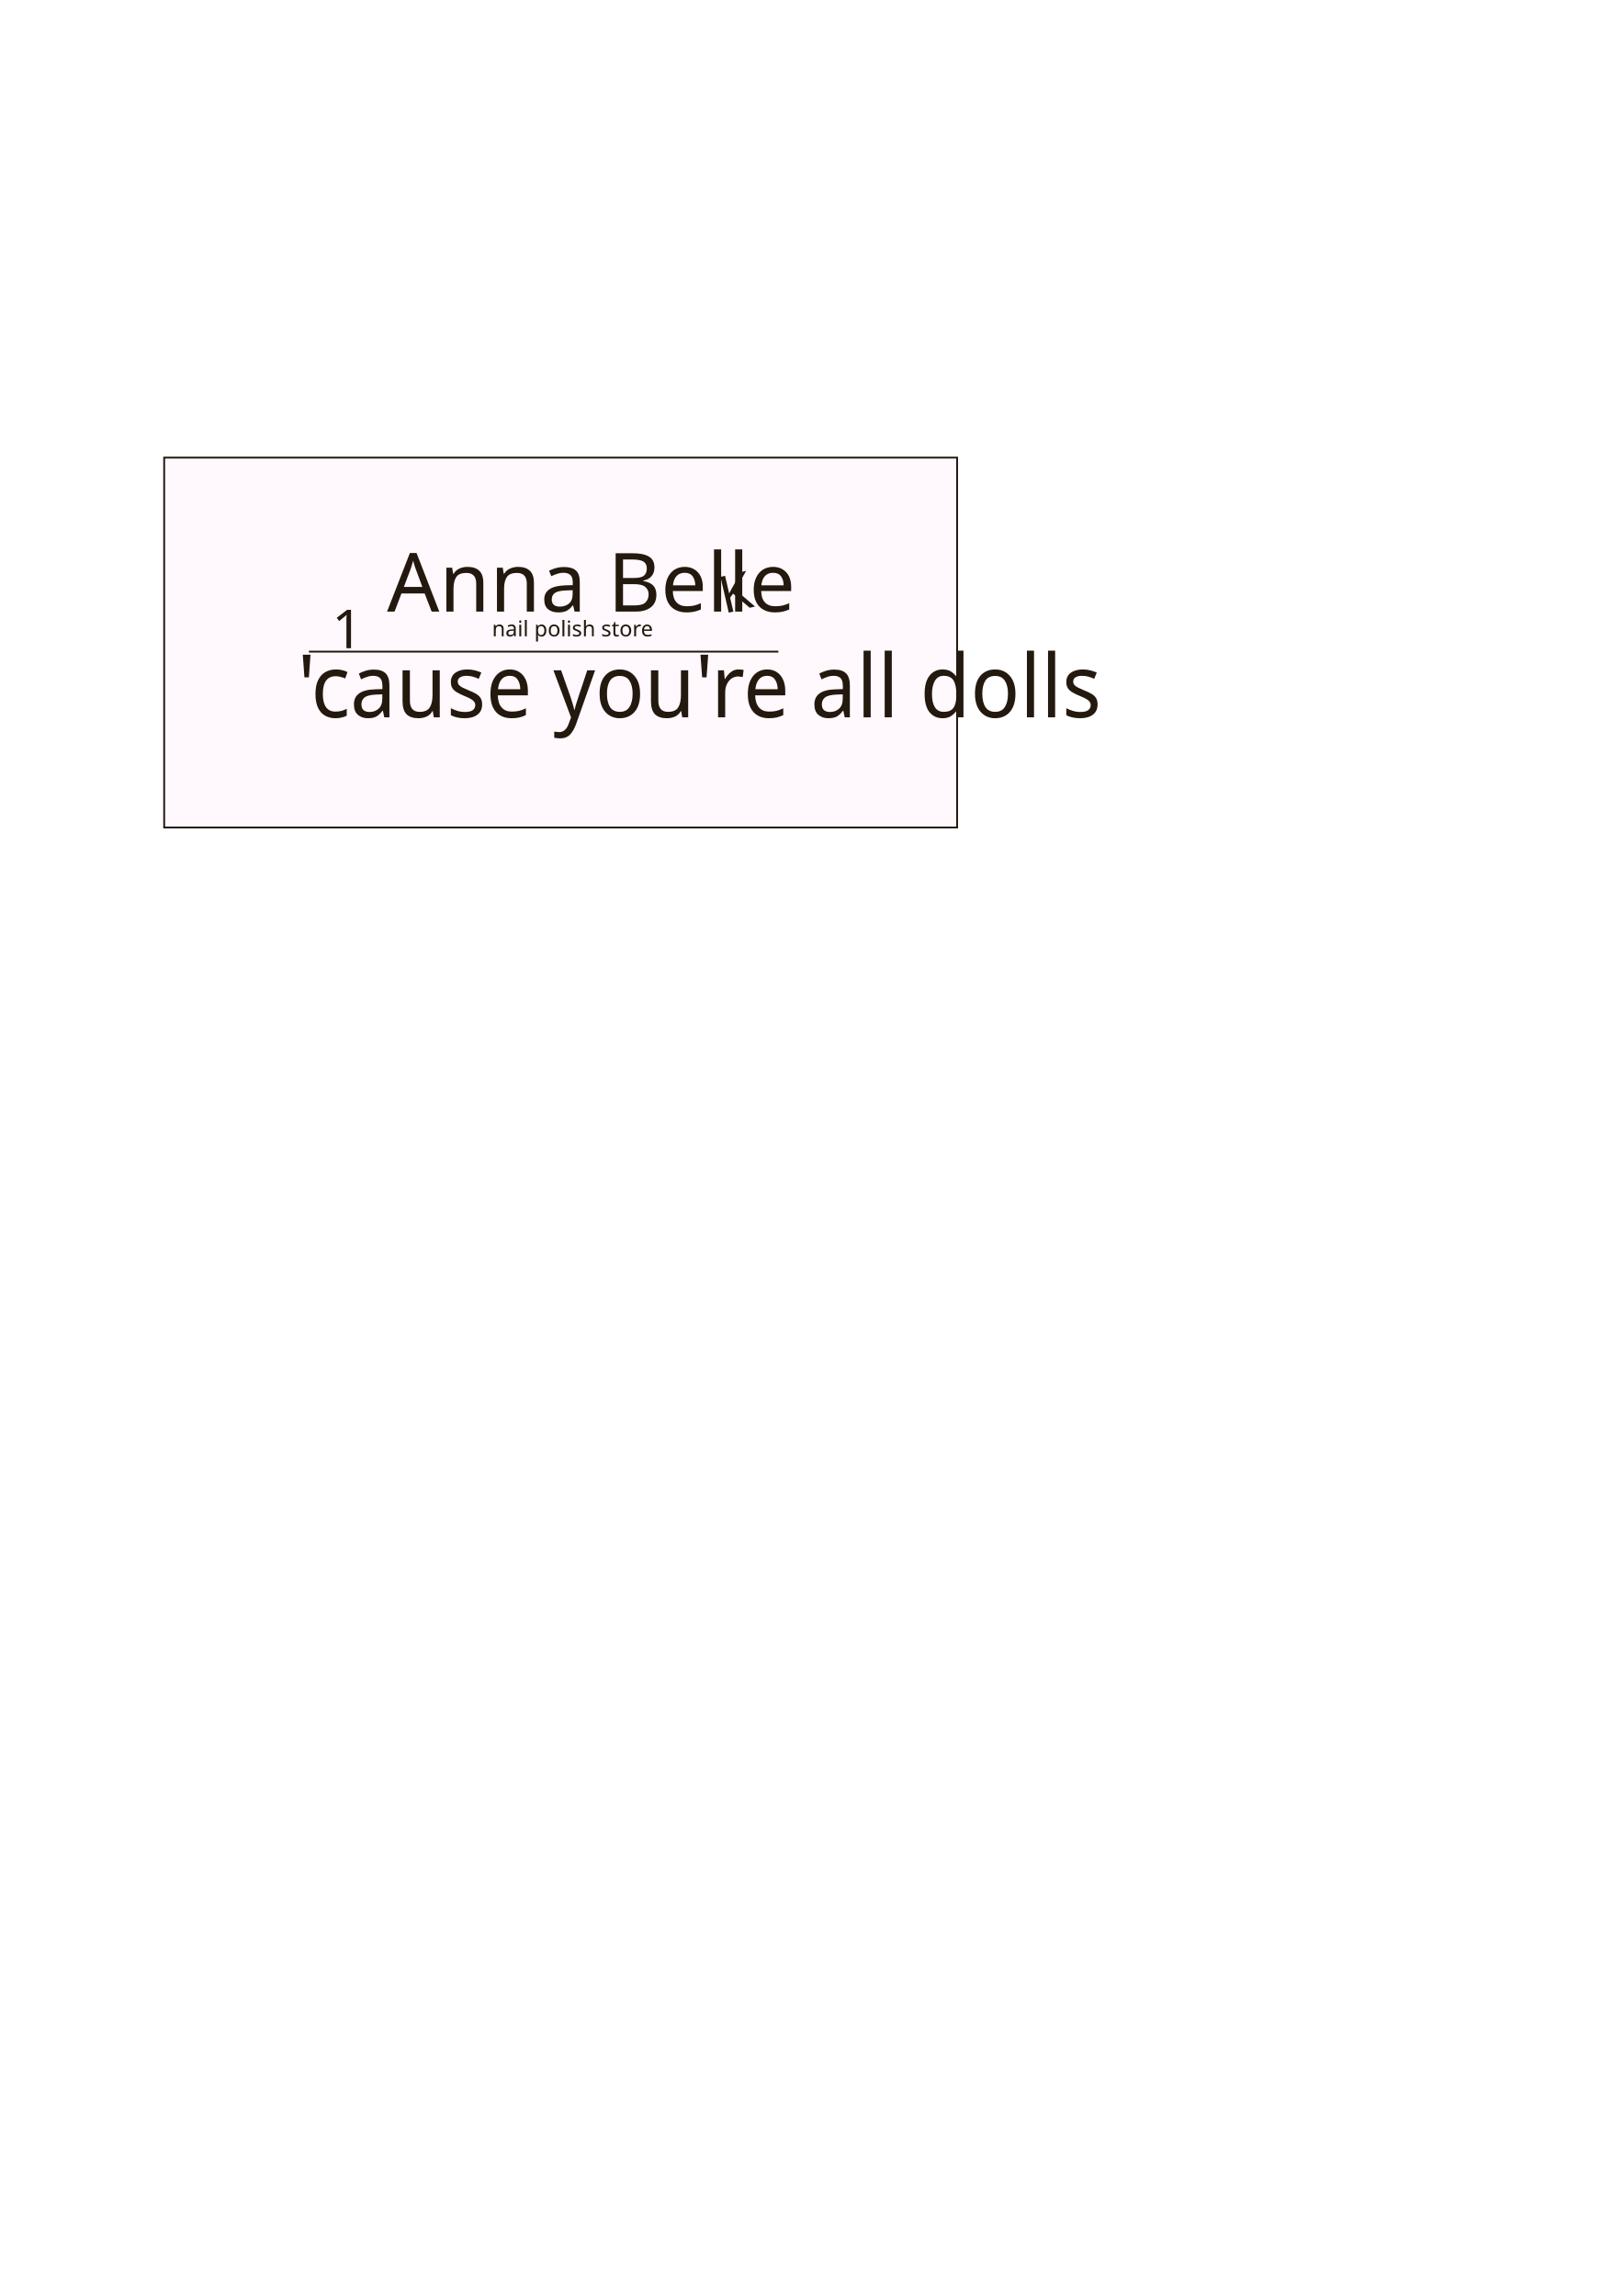
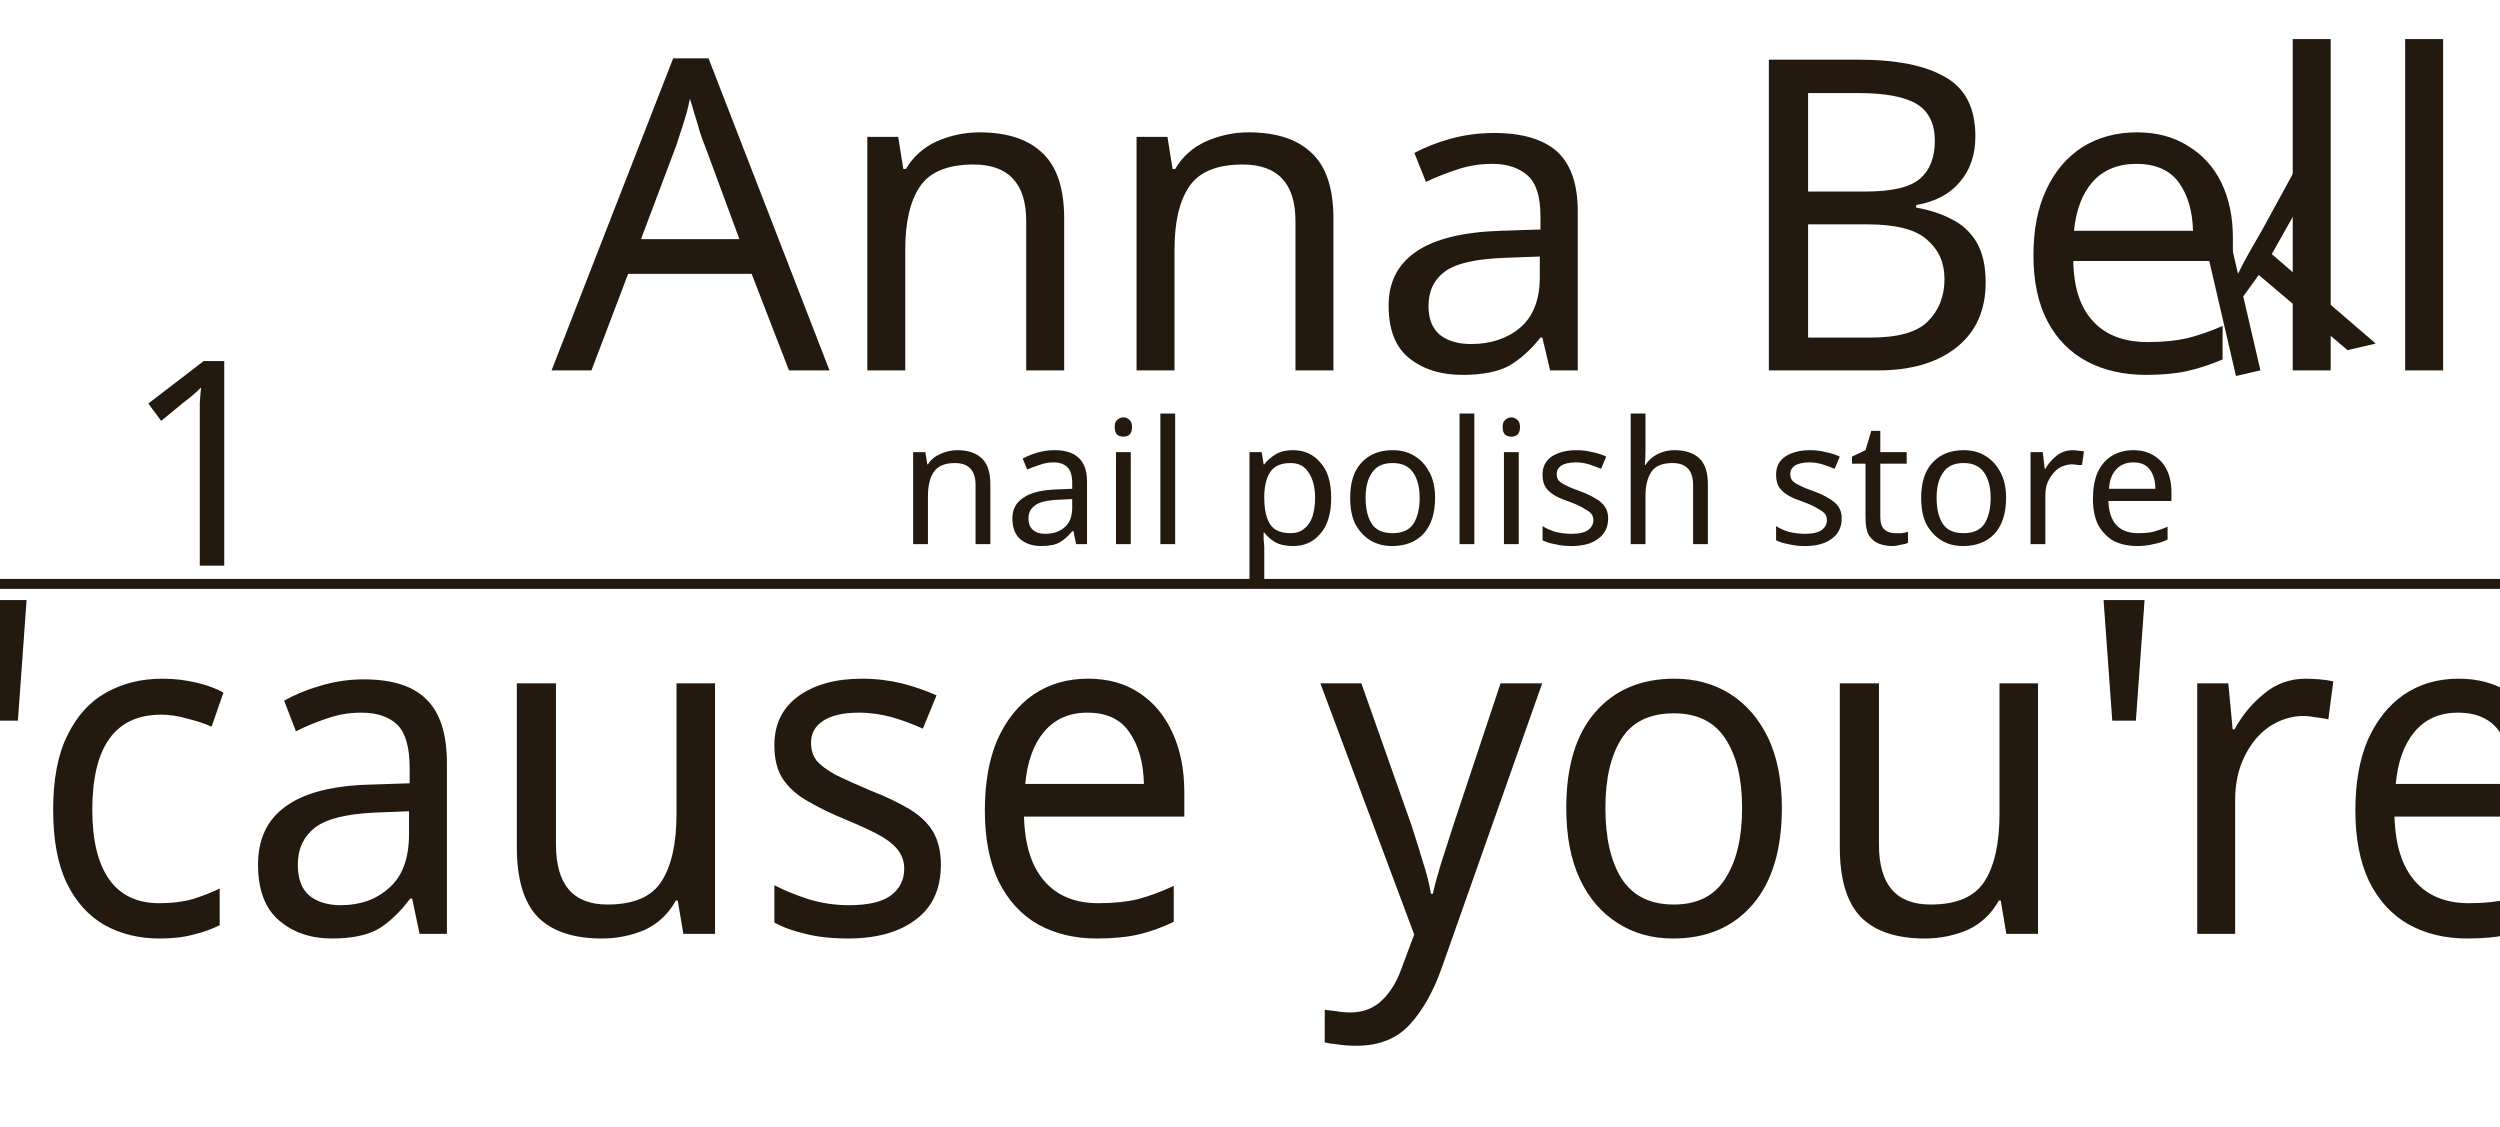
- <svg xmlns="http://www.w3.org/2000/svg" width="210mm" height="297mm" viewBox="0 0 210 297" version="1.1" id="svg5">
+ <svg xmlns="http://www.w3.org/2000/svg" width="60.714mm" height="27.367mm" viewBox="0 0 60.714 27.367" version="1.1" id="svg5">
  <defs id="defs2" />
-   <g id="layer1">
-     <rect style="fill:#fff8fd;fill-opacity:1;stroke:#23190e;stroke-width:0.237" id="rect47144" width="102.553" height="47.848" x="21.234" y="59.195" />
-     <text xml:space="preserve" style="font-style:normal;font-weight:normal;font-size:10.583px;line-height:1.25;font-family:sans-serif;fill:#23190e;fill-opacity:1;stroke:none;stroke-width:0.265" x="50.062" y="79.111" id="text5511">
-       <tspan id="tspan5509" style="font-style:normal;font-variant:normal;font-weight:normal;font-stretch:normal;font-family:'Jellyka BeesAntique Handwriting';-inkscape-font-specification:'Jellyka BeesAntique Handwriting';fill:#23190e;fill-opacity:1;stroke-width:0.265" x="50.062" y="79.111">Anna Belle</tspan>
+   <g id="layer1" transform="translate(-39.95264,-70.11412)">
+     <text xml:space="preserve" style="font-style:normal;font-weight:normal;font-size:10.583px;line-height:1.25;font-family:sans-serif;fill:#23190e;fill-opacity:1;stroke:none;stroke-width:0.265" x="53.347" y="79.111" id="text5511">
+       <tspan id="tspan5509" style="font-style:normal;font-variant:normal;font-weight:normal;font-stretch:normal;font-family:'Jellyka BeesAntique Handwriting';-inkscape-font-specification:'Jellyka BeesAntique Handwriting';fill:#23190e;fill-opacity:1;stroke-width:0.265" x="53.347" y="79.111">Anna Belle</tspan>
    </text>
-     <text xml:space="preserve" style="font-size:10.959px;line-height:1.25;font-family:Miama;-inkscape-font-specification:Miama;stroke-width:0.274;fill:#23190e;fill-opacity:1" x="39.831" y="89.614" id="text31273" transform="scale(0.9657315,1.035484)">
-       <tspan id="tspan31271" style="font-style:normal;font-variant:normal;font-weight:normal;font-stretch:normal;font-family:'Mrs Saint Delafield';-inkscape-font-specification:'Mrs Saint Delafield';stroke-width:0.274;fill:#23190e;fill-opacity:1" x="39.831" y="89.614">'cause you're all dolls</tspan>
+     <text xml:space="preserve" style="font-size:10.959px;line-height:1.25;font-family:Miama;-inkscape-font-specification:Miama;fill:#23190e;fill-opacity:1;stroke-width:0.274" x="40.29" y="89.614" id="text31273" transform="scale(0.9657315,1.035484)">
+       <tspan id="tspan31271" style="font-style:normal;font-variant:normal;font-weight:normal;font-stretch:normal;font-family:'Mrs Saint Delafield';-inkscape-font-specification:'Mrs Saint Delafield';fill:#23190e;fill-opacity:1;stroke-width:0.274" x="40.29" y="89.614">'cause you're all dolls</tspan>
    </text>
    <path style="fill:#23190e;fill-opacity:1;stroke:#23190e;stroke-width:0.241;stroke-linecap:butt;stroke-linejoin:miter;stroke-miterlimit:4;stroke-dasharray:none;stroke-opacity:1" d="m 39.953,84.294 c 60.714,0 60.714,0 60.714,0" id="path3965" />
-     <text xml:space="preserve" style="font-size:6.65px;line-height:1.25;font-family:Miama;-inkscape-font-specification:Miama;stroke-width:0.166;fill:#23190e;fill-opacity:1" x="73.263" y="98.5" id="text2417" transform="rotate(-13.06398)">
-       <tspan id="tspan2415" style="font-style:normal;font-variant:normal;font-weight:normal;font-stretch:normal;font-family:Kaileen;-inkscape-font-specification:Kaileen;stroke-width:0.166;fill:#23190e;fill-opacity:1" x="73.263" y="98.5">K </tspan>
+     <text xml:space="preserve" style="font-size:6.65px;line-height:1.25;font-family:Miama;-inkscape-font-specification:Miama;fill:#23190e;fill-opacity:1;stroke-width:0.166" x="73.263" y="98.5" id="text2417" transform="rotate(-13.06398)">
+       <tspan id="tspan2415" style="font-style:normal;font-variant:normal;font-weight:normal;font-stretch:normal;font-family:Kaileen;-inkscape-font-specification:Kaileen;fill:#23190e;fill-opacity:1;stroke-width:0.166" x="73.263" y="98.5">K </tspan>
    </text>
-     <text xml:space="preserve" style="font-size:6.974px;line-height:1.25;font-family:Miama;-inkscape-font-specification:Miama;stroke-width:0.174;fill:#23190e;fill-opacity:1" x="42.928" y="83.852" id="text35015">
-       <tspan id="tspan35013" style="font-style:normal;font-variant:normal;font-weight:normal;font-stretch:normal;font-family:Kaileen;-inkscape-font-specification:Kaileen;stroke-width:0.174;fill:#23190e;fill-opacity:1" x="42.928" y="83.852">1</tspan>
+     <text xml:space="preserve" style="font-size:6.974px;line-height:1.25;font-family:Miama;-inkscape-font-specification:Miama;fill:#23190e;fill-opacity:1;stroke-width:0.174" x="42.928" y="83.852" id="text35015">
+       <tspan id="tspan35013" style="font-style:normal;font-variant:normal;font-weight:normal;font-stretch:normal;font-family:Kaileen;-inkscape-font-specification:Kaileen;fill:#23190e;fill-opacity:1;stroke-width:0.174" x="42.928" y="83.852">1</tspan>
+     </text>
+     <text xml:space="preserve" style="font-size:4.179px;line-height:1.25;font-family:Miama;-inkscape-font-specification:Miama;fill:#23190e;fill-opacity:1;stroke-width:0.104" x="61.769" y="83.331" id="text58241">
+       <tspan id="tspan58239" style="font-style:normal;font-variant:normal;font-weight:normal;font-stretch:normal;font-family:'Jellyka BeesAntique Handwriting';-inkscape-font-specification:'Jellyka BeesAntique Handwriting';fill:#23190e;fill-opacity:1;stroke-width:0.104" x="61.769" y="83.331">nail polish store</tspan>
    </text>
    <text xml:space="preserve" style="font-size:10.583px;line-height:1.25;font-family:Miama;-inkscape-font-specification:Miama;stroke-width:0.265" x="34.442" y="46.177" id="text50665">
      <tspan id="tspan50663" style="stroke-width:0.265" x="34.442" y="46.177" />
    </text>
-     <text xml:space="preserve" style="font-size:2.796px;line-height:1.25;font-family:Miama;-inkscape-font-specification:Miama;fill:#23190e;fill-opacity:1;stroke-width:0.07" x="63.631" y="82.313" id="text58241">
-       <tspan id="tspan58239" style="font-style:normal;font-variant:normal;font-weight:normal;font-stretch:normal;font-family:'Jellyka BeesAntique Handwriting';-inkscape-font-specification:'Jellyka BeesAntique Handwriting';fill:#23190e;fill-opacity:1;stroke-width:0.07" x="63.631" y="82.313">nail polish store</tspan>
-     </text>
  </g>
</svg>
